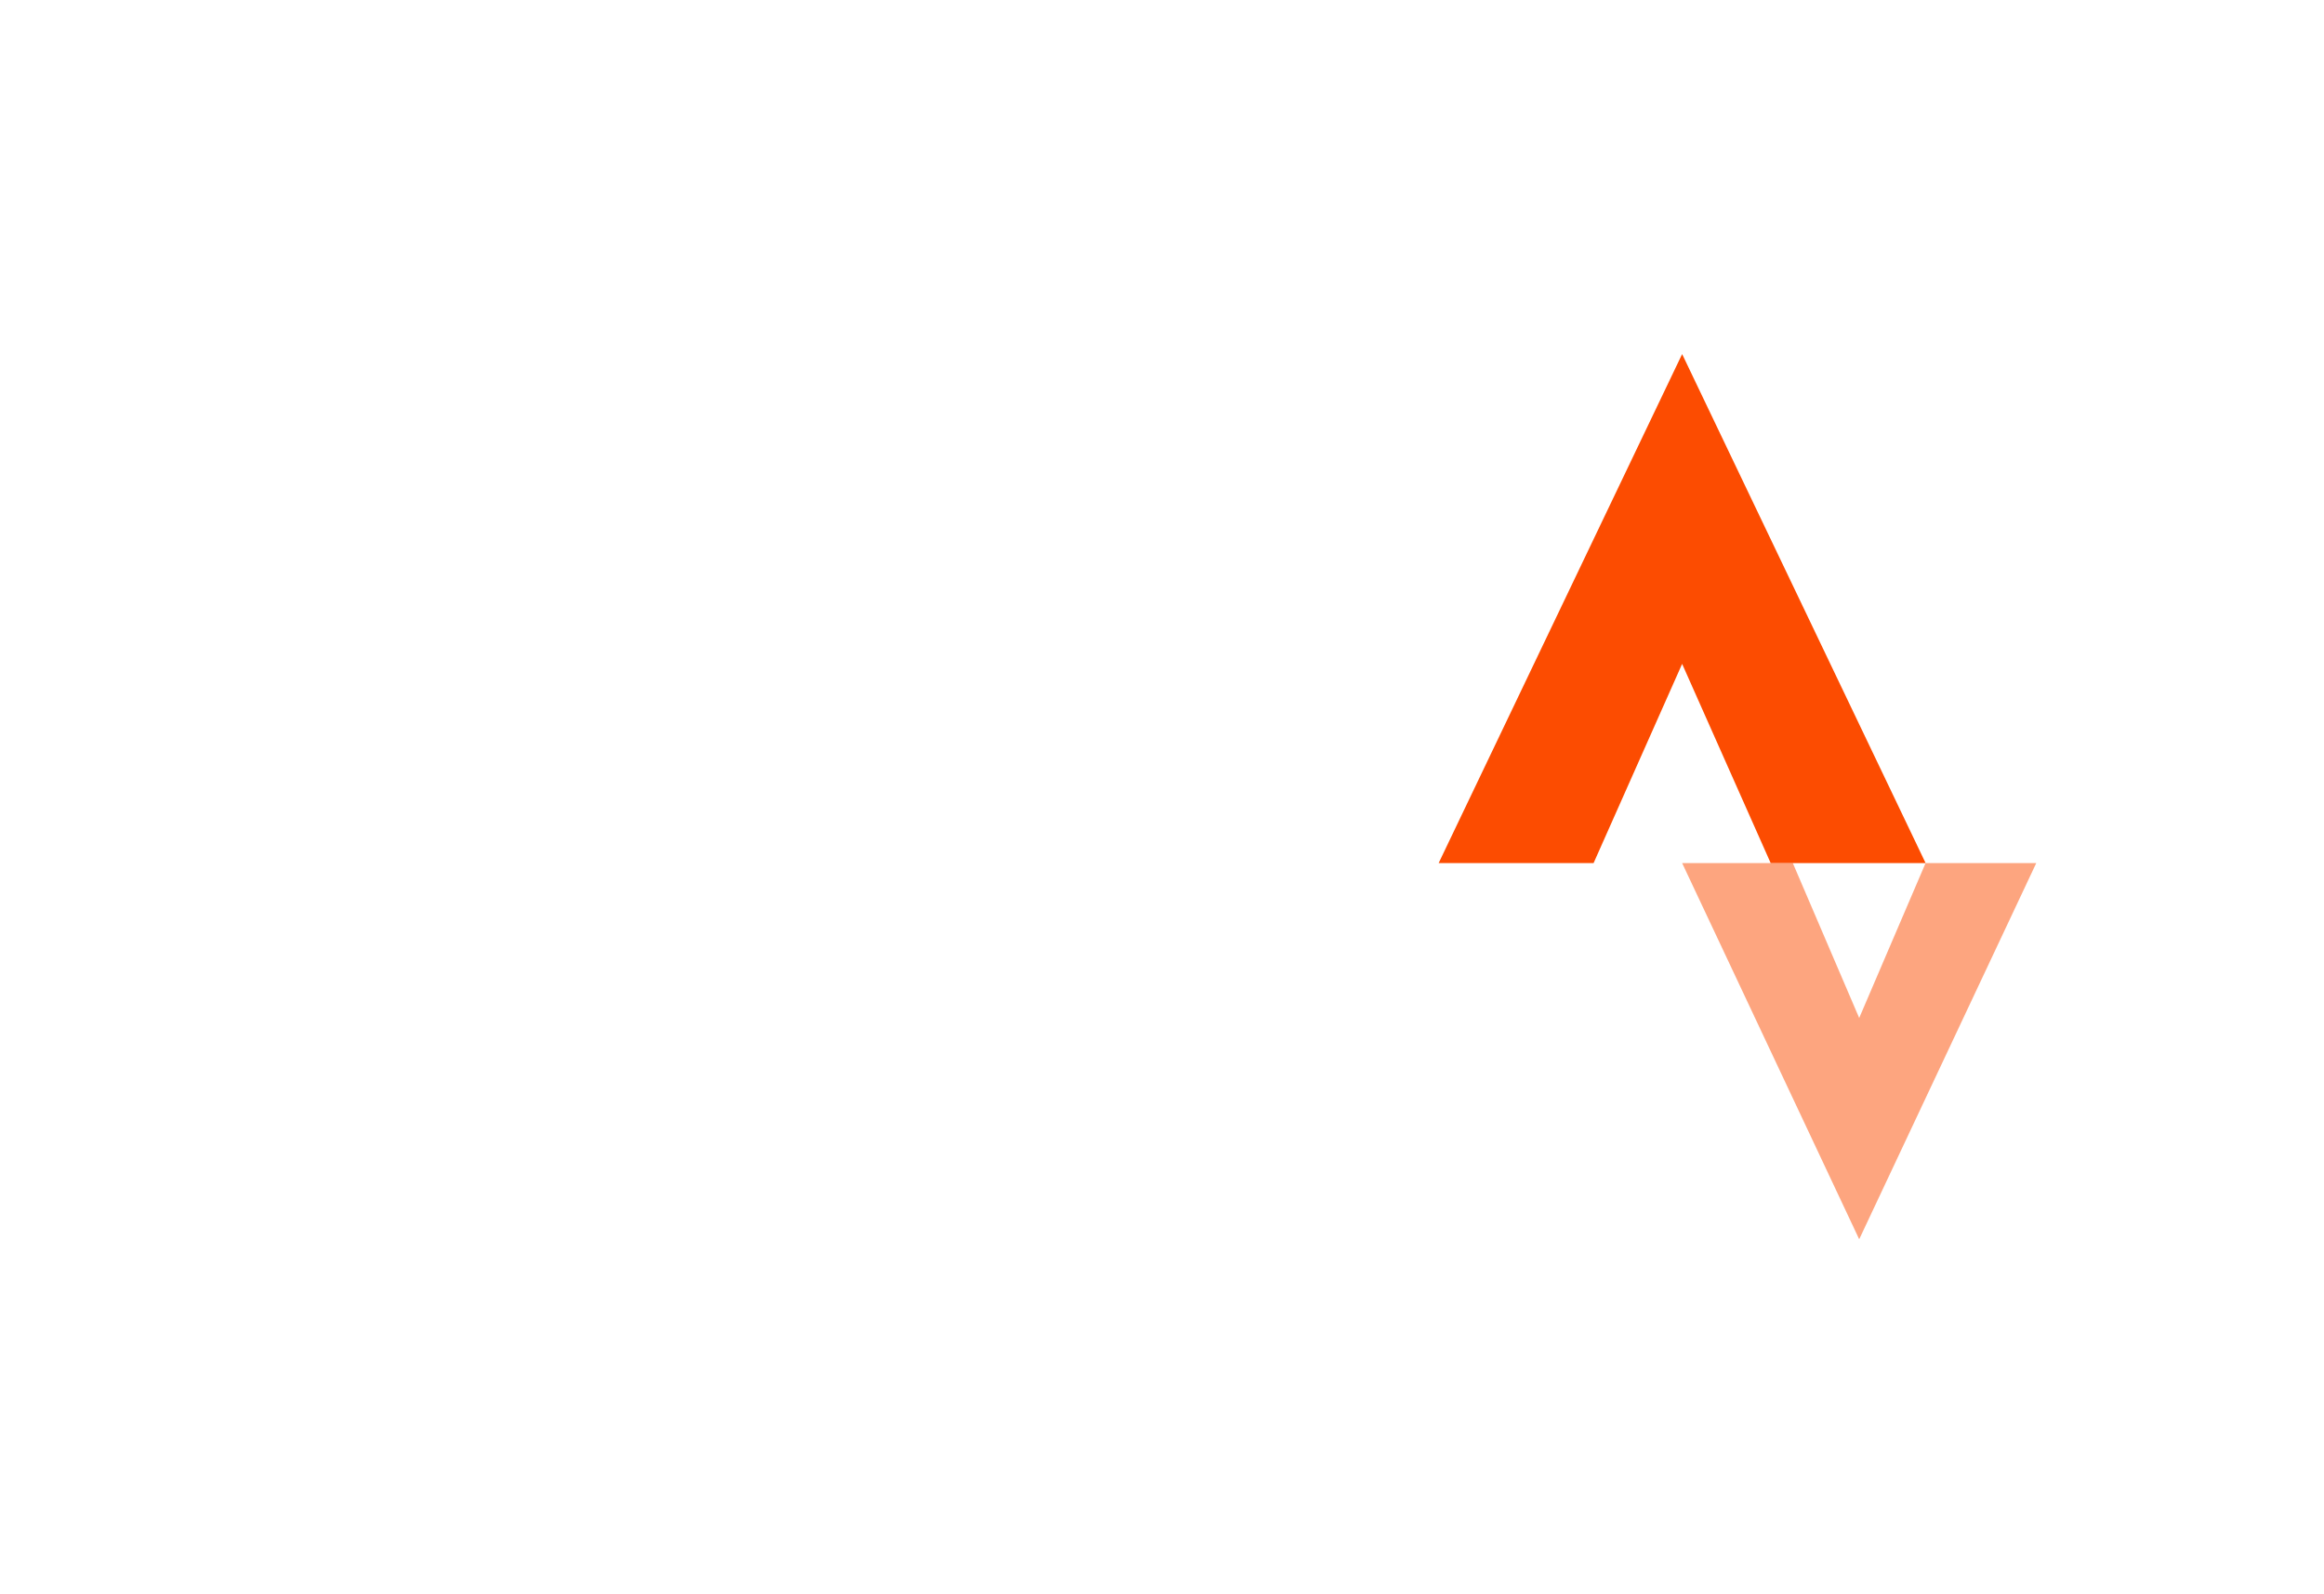
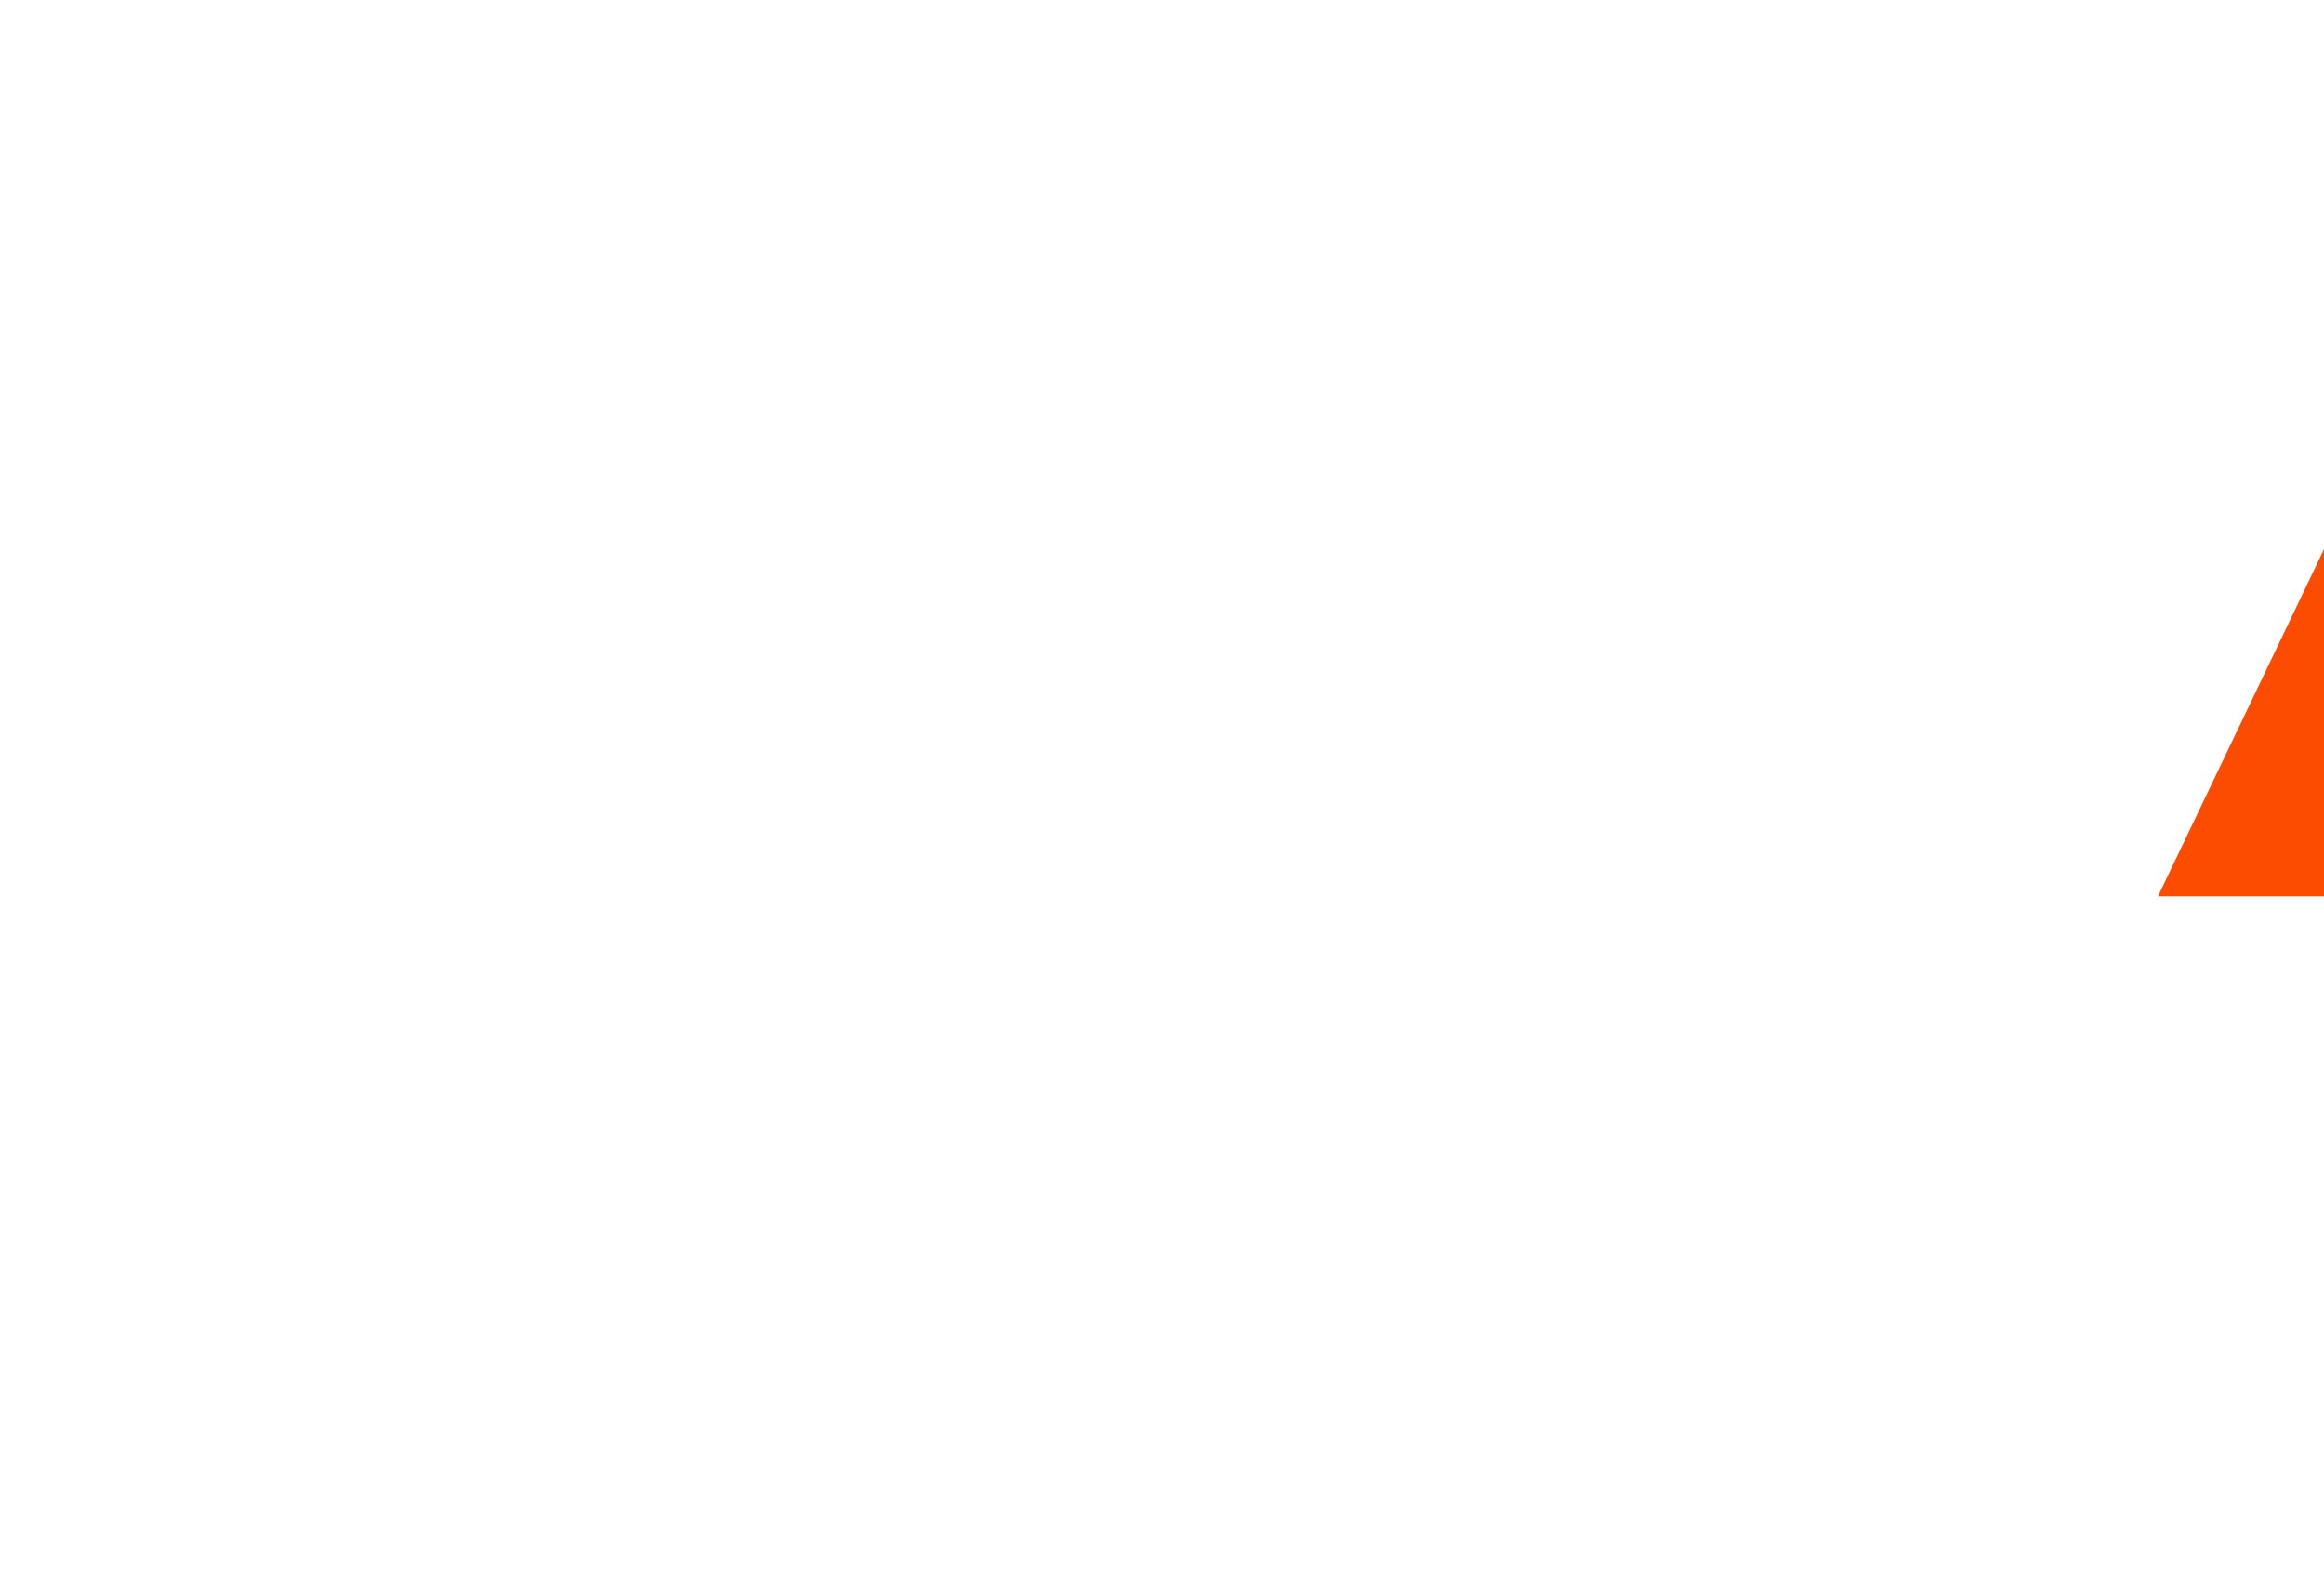
- <svg xmlns="http://www.w3.org/2000/svg" width="70px" height="48px" viewBox="0 0 105 48" version="1.1">
+ <svg xmlns="http://www.w3.org/2000/svg" width="70px" height="48px" viewBox="0 0 70 48" version="1.1">
  <description>Created with Sketch.</description>
  <defs />
  <g id="My-Badge-Sprites" stroke="none" stroke-width="1" fill="none" fill-rule="evenodd">
    <g id="strava-logo-white-&amp;-orange">
      <g id="echelon-orange" transform="translate(65, 4)" fill="#FC4C01">
        <path d="M11,14 L15,23 L22,23 L11,0 L0,23 L7,23 L11,14" id="Fill-15" />
        <path d="M19,40 L11,23 L16,23 L19,30 L22,23 L27,23 L19,40" id="Fill-14" fill-opacity="0.5" />
      </g>
    </g>
  </g>
</svg>
